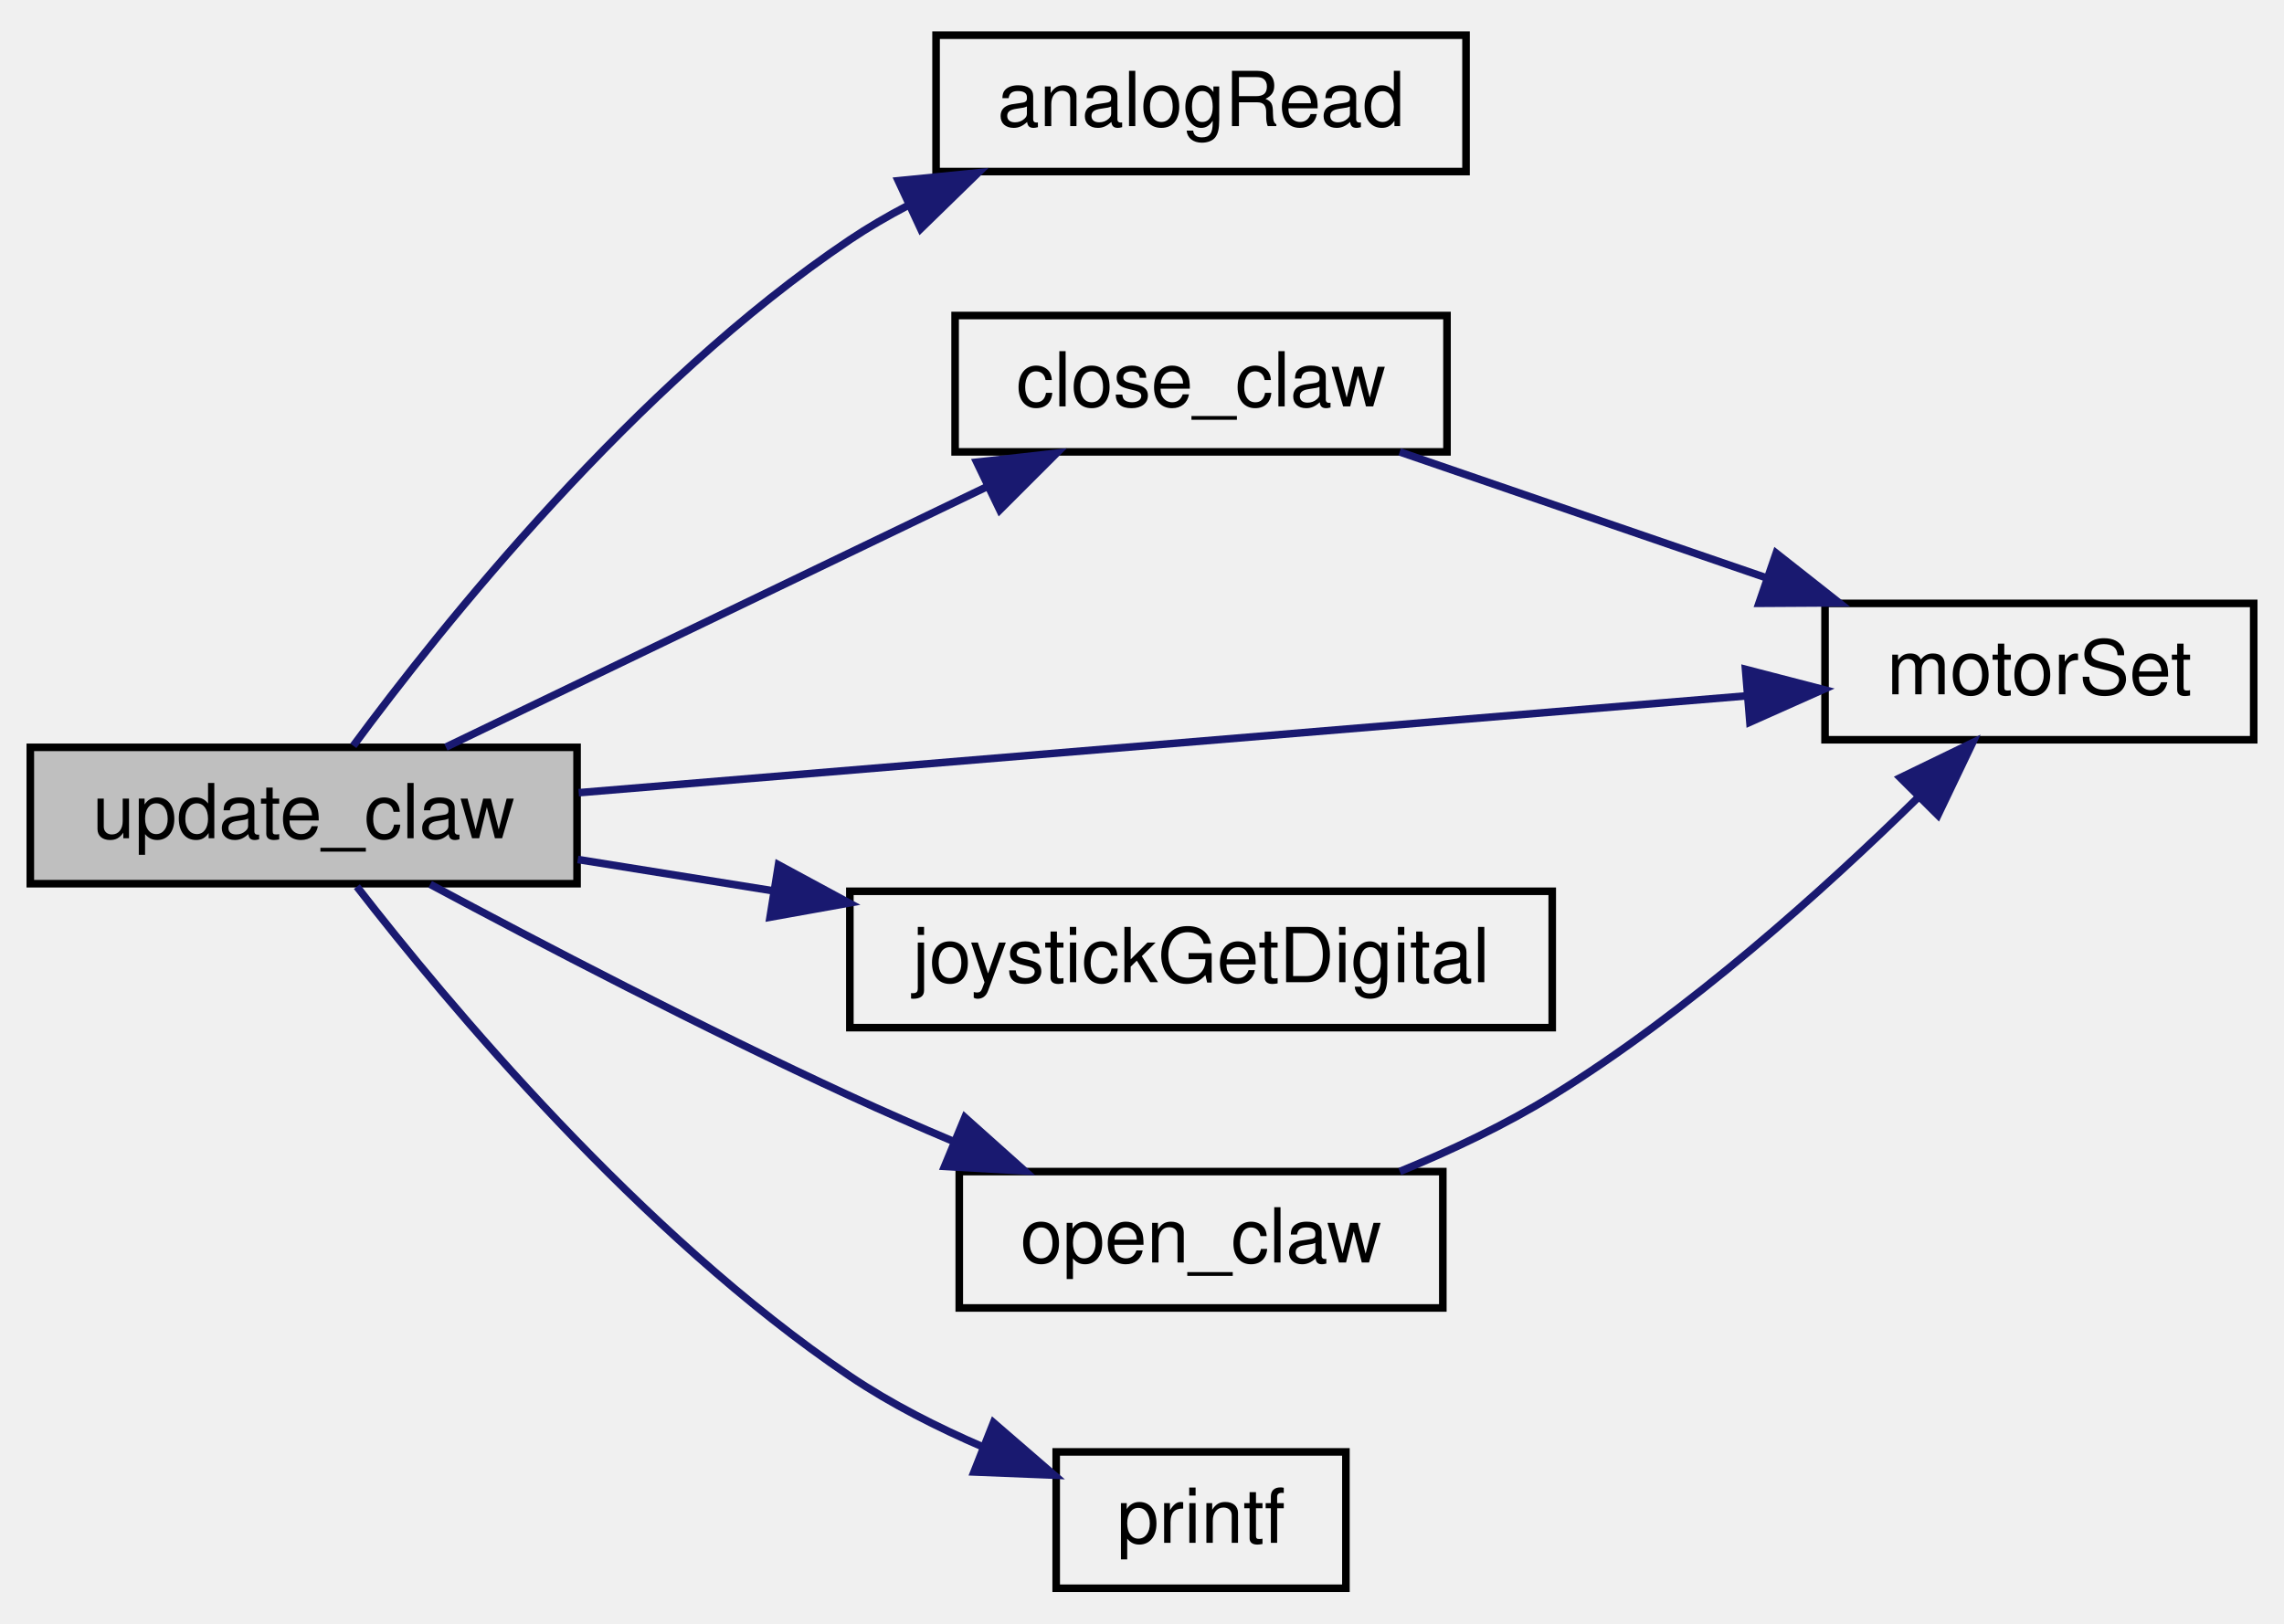
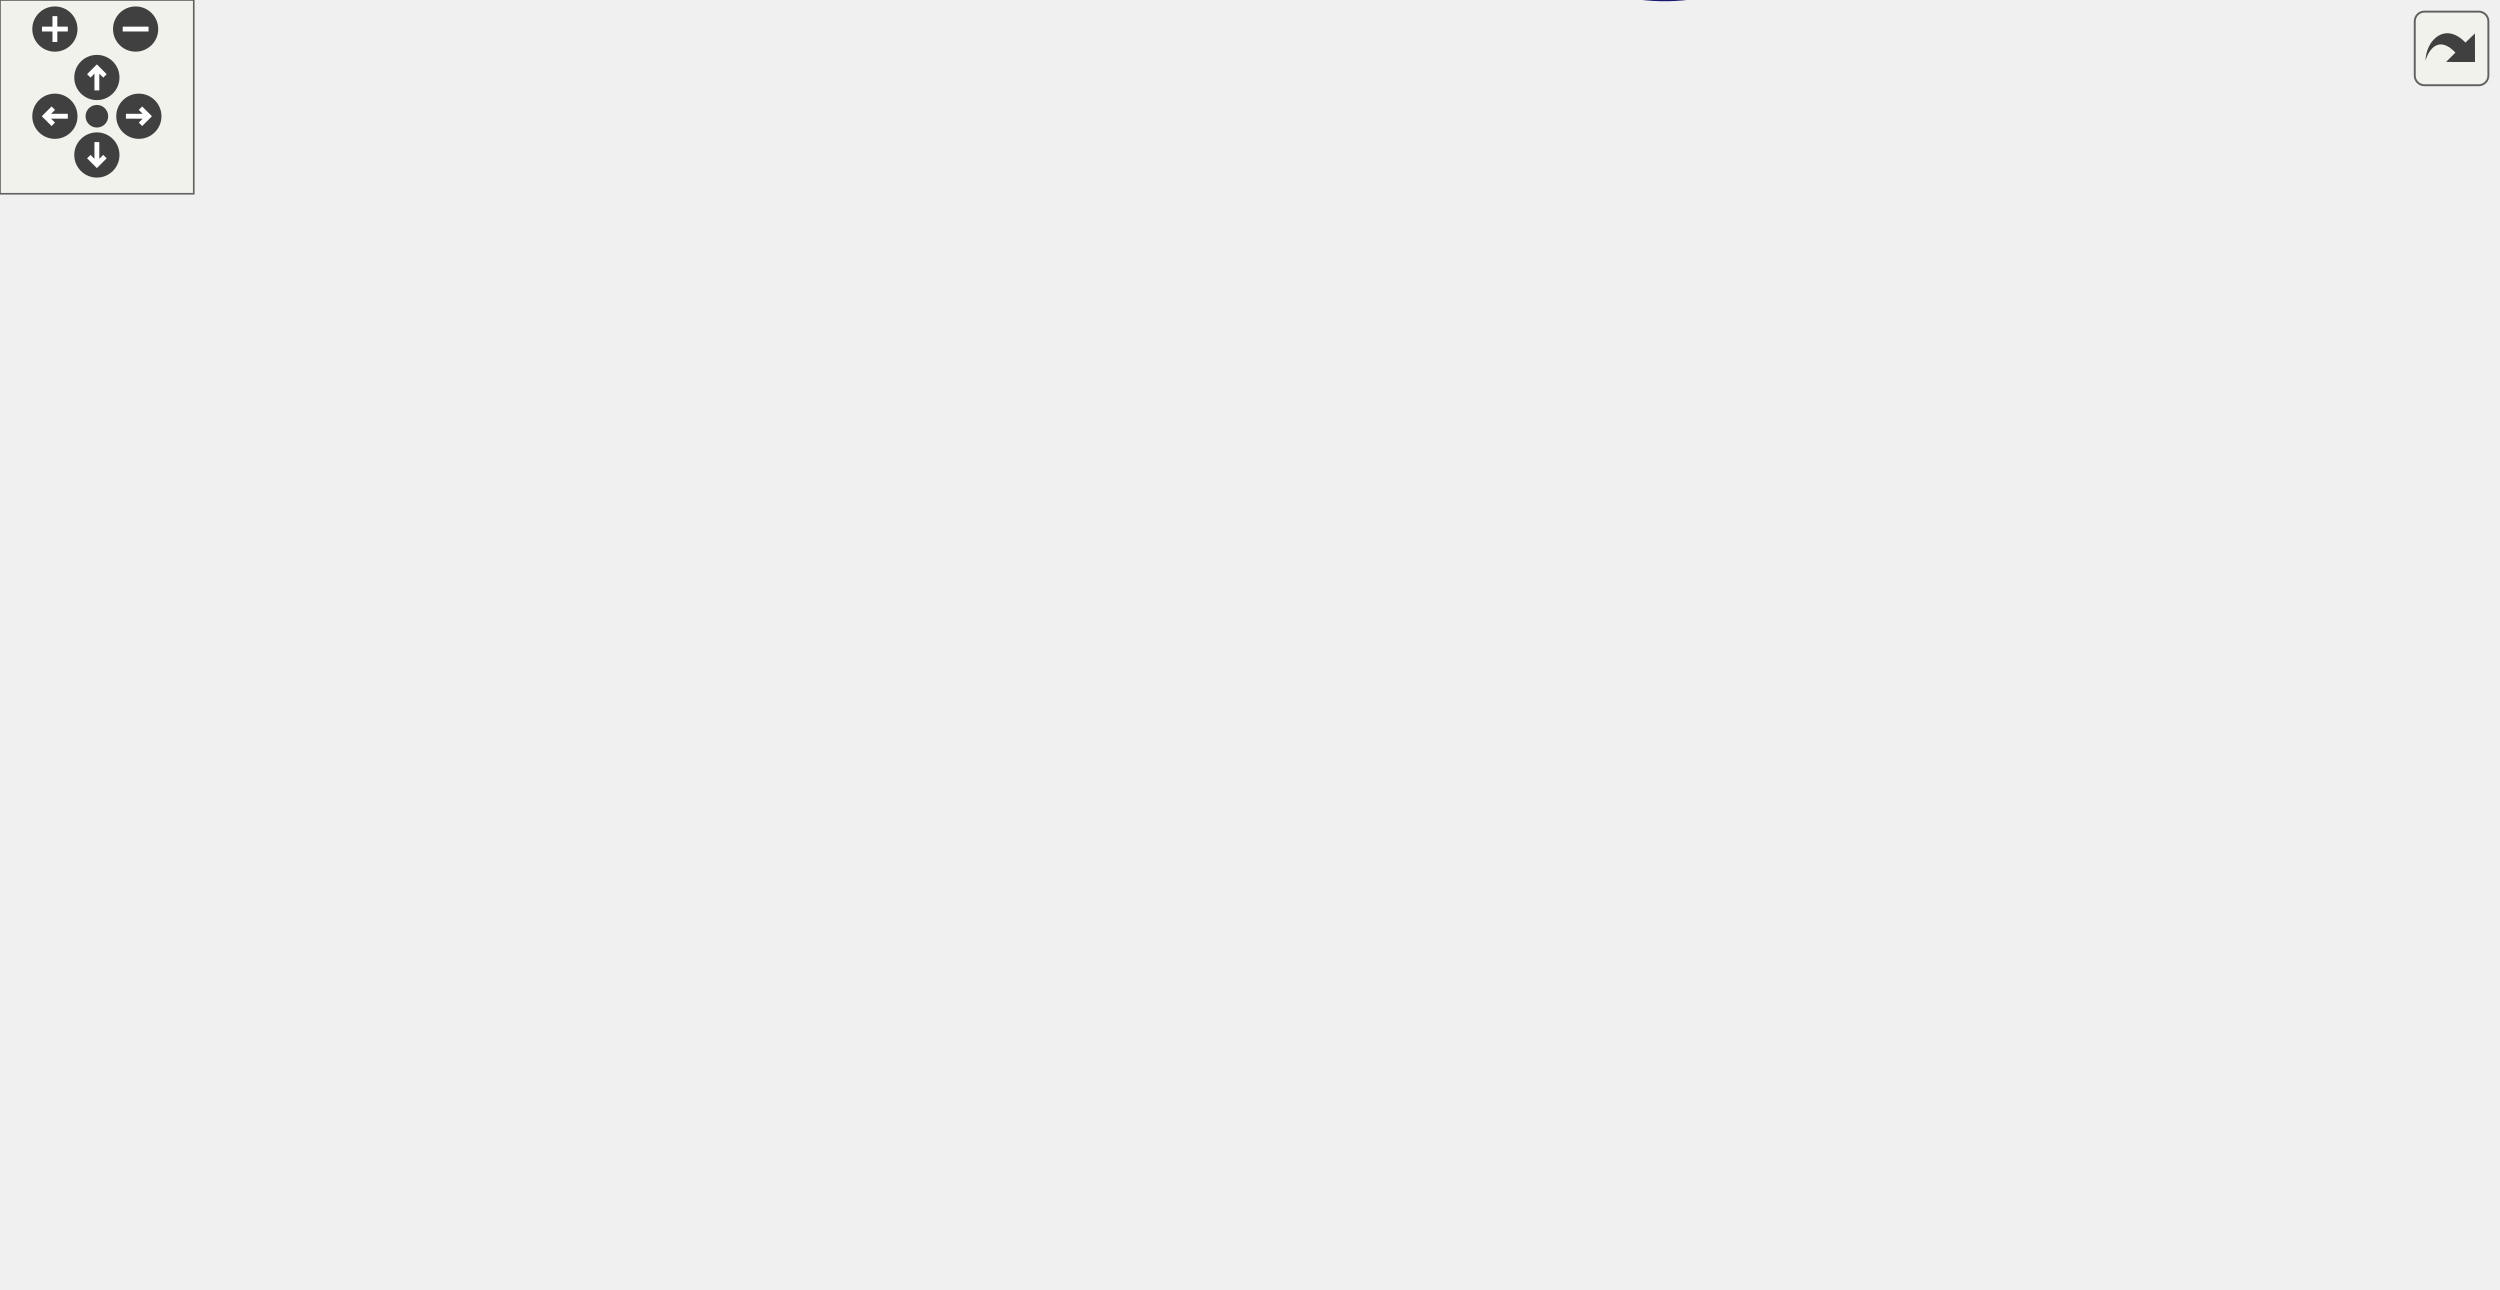
- <svg xmlns="http://www.w3.org/2000/svg" xmlns:xlink="http://www.w3.org/1999/xlink" width="301pt" height="214pt" viewBox="0.00 0.00 301.41 214.00">
-   <g id="graph0" class="graph" transform="scale(1 1) rotate(0) translate(4 210)">
-     <g id="node1" class="node">
-       <polygon fill="#bfbfbf" stroke="#000000" points="0,-93.5 0,-111.5 72.152,-111.5 72.152,-93.5 0,-93.5" />
-       <text text-anchor="middle" x="36.076" y="-99.5" font-family="Helvetica,sans-Serif" font-size="10.00" fill="#000000">update_claw</text>
-     </g>
-     <g id="node2" class="node">
-       <g id="a_node2">
-         <a xlink:href="_a_p_i_8h.html#a5da86064604c539c2b6a5e2993289108" target="_top" xlink:title="analogRead">
-           <polygon fill="none" stroke="#000000" points="119.529,-187.5 119.529,-205.5 189.465,-205.5 189.465,-187.5 119.529,-187.5" />
-           <text text-anchor="middle" x="154.497" y="-193.5" font-family="Helvetica,sans-Serif" font-size="10.00" fill="#000000">analogRead</text>
-         </a>
-       </g>
-     </g>
-     <g id="edge1" class="edge">
-       <path fill="none" stroke="#191970" d="M42.623,-111.705C54.202,-127.391 79.768,-159.446 108.152,-178.5 110.571,-180.124 113.158,-181.632 115.826,-183.027" />
-       <polygon fill="#191970" stroke="#191970" points="114.542,-186.29 125.085,-187.339 117.497,-179.945 114.542,-186.29" />
-     </g>
-     <g id="node3" class="node">
-       <g id="a_node3">
-         <a xlink:href="claw_8c.html#ac42dd40dbb37219295286859c6b068c2" target="_top" xlink:title="close_claw">
-           <polygon fill="none" stroke="#000000" points="122.041,-150.5 122.041,-168.5 186.953,-168.5 186.953,-150.5 122.041,-150.5" />
-           <text text-anchor="middle" x="154.497" y="-156.5" font-family="Helvetica,sans-Serif" font-size="10.00" fill="#000000">close_claw</text>
-         </a>
-       </g>
-     </g>
-     <g id="edge2" class="edge">
-       <path fill="none" stroke="#191970" d="M54.84,-111.532C74.042,-120.774 104.115,-135.25 126.207,-145.883" />
-       <polygon fill="#191970" stroke="#191970" points="124.9,-149.138 135.429,-150.322 127.936,-142.831 124.9,-149.138" />
-     </g>
-     <g id="node4" class="node">
-       <g id="a_node4">
-         <a xlink:href="_a_p_i_8h.html#a03c5b04b472d024281f62d7af8854a8e" target="_top" xlink:title="motorSet">
-           <polygon fill="none" stroke="#000000" points="236.842,-112.5 236.842,-130.5 293.413,-130.5 293.413,-112.5 236.842,-112.5" />
-           <text text-anchor="middle" x="265.127" y="-118.5" font-family="Helvetica,sans-Serif" font-size="10.00" fill="#000000">motorSet</text>
-         </a>
-       </g>
-     </g>
-     <g id="edge5" class="edge">
-       <path fill="none" stroke="#191970" d="M72.37,-105.511C114.44,-109 183.487,-114.728 226.518,-118.297" />
-       <polygon fill="#191970" stroke="#191970" points="226.347,-121.795 236.602,-119.134 226.925,-114.819 226.347,-121.795" />
-     </g>
-     <g id="node5" class="node">
-       <g id="a_node5">
-         <a xlink:href="_a_p_i_8h.html#a792f1a80c62a63e764cf64aabf95db92" target="_top" xlink:title="joystickGetDigital">
-           <polygon fill="none" stroke="#000000" points="108.152,-74.5 108.152,-92.5 200.842,-92.5 200.842,-74.5 108.152,-74.5" />
-           <text text-anchor="middle" x="154.497" y="-80.5" font-family="Helvetica,sans-Serif" font-size="10.00" fill="#000000">joystickGetDigital</text>
-         </a>
-       </g>
-     </g>
-     <g id="edge4" class="edge">
-       <path fill="none" stroke="#191970" d="M72.25,-96.696C80.454,-95.38 89.356,-93.951 98.173,-92.537" />
-       <polygon fill="#191970" stroke="#191970" points="98.731,-95.992 108.05,-90.952 97.622,-89.081 98.731,-95.992" />
-     </g>
-     <g id="node6" class="node">
-       <g id="a_node6">
-         <a xlink:href="claw_8c.html#a03023ca28f671b9fa7bac07782ccd8c1" target="_top" xlink:title="open_claw">
-           <polygon fill="none" stroke="#000000" points="122.591,-37.5 122.591,-55.5 186.403,-55.5 186.403,-37.5 122.591,-37.5" />
-           <text text-anchor="middle" x="154.497" y="-43.5" font-family="Helvetica,sans-Serif" font-size="10.00" fill="#000000">open_claw</text>
-         </a>
-       </g>
-     </g>
-     <g id="edge6" class="edge">
-       <path fill="none" stroke="#191970" d="M52.77,-93.417C67.251,-85.662 88.862,-74.386 108.152,-65.5 112.561,-63.469 117.249,-61.421 121.887,-59.459" />
-       <polygon fill="#191970" stroke="#191970" points="123.331,-62.65 131.228,-55.588 120.65,-56.183 123.331,-62.65" />
-     </g>
-     <g id="node7" class="node">
-       <g id="a_node7">
-         <a xlink:href="_a_p_i_8h.html#a403c82418e475fa4a8273719e6a7f3e6" target="_top" xlink:title="printf">
-           <polygon fill="none" stroke="#000000" points="135.381,-.5 135.381,-18.5 173.613,-18.5 173.613,-.5 135.381,-.5" />
-           <text text-anchor="middle" x="154.497" y="-6.5" font-family="Helvetica,sans-Serif" font-size="10.00" fill="#000000">printf</text>
-         </a>
-       </g>
-     </g>
-     <g id="edge8" class="edge">
-       <path fill="none" stroke="#191970" d="M43.095,-93.114C54.984,-77.771 80.505,-47.164 108.152,-28.5 113.544,-24.86 119.743,-21.725 125.816,-19.11" />
-       <polygon fill="#191970" stroke="#191970" points="127.108,-22.363 135.122,-15.432 124.535,-15.853 127.108,-22.363" />
-     </g>
-     <g id="edge3" class="edge">
-       <path fill="none" stroke="#191970" d="M180.715,-150.494C195.213,-145.514 213.44,-139.254 229.243,-133.826" />
-       <polygon fill="#191970" stroke="#191970" points="230.394,-137.131 238.714,-130.572 228.12,-130.511 230.394,-137.131" />
-     </g>
-     <g id="edge7" class="edge">
-       <path fill="none" stroke="#191970" d="M180.728,-55.511C187.499,-58.3 194.625,-61.664 200.842,-65.5 218.821,-76.594 236.736,-92.725 249.069,-104.829" />
-       <polygon fill="#191970" stroke="#191970" points="246.777,-107.487 256.312,-112.107 251.739,-102.55 246.777,-107.487" />
+ <svg xmlns="http://www.w3.org/2000/svg" xmlns:xlink="http://www.w3.org/1999/xlink" id="main" version="1.1" xml:space="preserve">
+   <style type="text/css">
+ .edge:hover path { stroke: red; }
+ .edge:hover polygon { stroke: red; fill: red; }
+ </style>
+   <defs>
+     <circle id="rim" cx="0" cy="0" r="7" />
+     <circle id="rim2" cx="0" cy="0" r="3.5" />
+     <g id="zoomPlus">
+       <use xlink:href="#rim" fill="#404040">
+         <set attributeName="fill" to="#808080" begin="zoomplus.mouseover" end="zoomplus.mouseout" />
+       </use>
+       <path d="M-4,0h8M0,-4v8" fill="none" stroke="white" stroke-width="1.5" pointer-events="none" />
+     </g>
+     <g id="zoomMin">
+       <use xlink:href="#rim" fill="#404040">
+         <set attributeName="fill" to="#808080" begin="zoomminus.mouseover" end="zoomminus.mouseout" />
+       </use>
+       <path d="M-4,0h8" fill="none" stroke="white" stroke-width="1.5" pointer-events="none" />
+     </g>
+     <g id="dirArrow">
+       <path fill="none" stroke="white" stroke-width="1.5" d="M0,-3.0v7 M-2.5,-0.5L0,-3.0L2.5,-0.5" />
+     </g>
+     <g id="resetDef">
+       <use xlink:href="#rim2" fill="#404040">
+         <set attributeName="fill" to="#808080" begin="reset.mouseover" end="reset.mouseout" />
+       </use>
+     </g>
+   </defs>
+   <svg id="graph" class="graph">
+     <g id="viewport">
+       <g id="node1" class="node">
+         <polygon fill="#bfbfbf" stroke="#000000" points="0,-150.542 0,-168.542 72.152,-168.542 72.152,-150.542 0,-150.542" />
+         <text text-anchor="middle" x="36.076" y="-156.542" font-family="Helvetica,sans-Serif" font-size="10.00" fill="#000000">update_claw</text>
+       </g>
+       <g id="node2" class="node">
+         <g id="a_node2">
+           <a xlink:href="_a_p_i_8h.html#a5da86064604c539c2b6a5e2993289108" target="_top" xlink:title="analogRead">
+             <polygon fill="none" stroke="#000000" points="119.529,-225.542 119.529,-243.542 189.465,-243.542 189.465,-225.542 119.529,-225.542" />
+             <text text-anchor="middle" x="154.497" y="-231.542" font-family="Helvetica,sans-Serif" font-size="10.00" fill="#000000">analogRead</text>
+           </a>
+         </g>
+       </g>
+       <g id="edge1" class="edge">
+         <path fill="none" stroke="#191970" d="M45.654,-168.676C58.854,-180.884 83.783,-202.595 108.152,-216.542 111.165,-218.266 114.376,-219.893 117.647,-221.41" />
+         <polygon fill="#191970" stroke="#191970" points="116.343,-224.659 126.913,-225.387 119.103,-218.227 116.343,-224.659" />
+       </g>
+       <g id="node3" class="node">
+         <g id="a_node3">
+           <a xlink:href="claw_8c.html#ac42dd40dbb37219295286859c6b068c2" target="_top" xlink:title="close_claw">
+             <polygon fill="none" stroke="#000000" points="122.041,-112.542 122.041,-130.542 186.953,-130.542 186.953,-112.542 122.041,-112.542" />
+             <text text-anchor="middle" x="154.497" y="-118.542" font-family="Helvetica,sans-Serif" font-size="10.00" fill="#000000">close_claw</text>
+           </a>
+         </g>
+       </g>
+       <g id="edge2" class="edge">
+         <path fill="none" stroke="#191970" d="M64.14,-150.536C79.806,-145.509 99.538,-139.177 116.564,-133.714" />
+         <polygon fill="#191970" stroke="#191970" points="117.772,-137.002 126.224,-130.614 115.633,-130.337 117.772,-137.002" />
+       </g>
+       <g id="node4" class="node">
+         <g id="a_node4">
+           <a xlink:href="slew_8h.html#a9f8b8ae577ef938622024545711f0151" target="_top" xlink:title="set_motor_immediate">
+             <polygon fill="none" stroke="#000000" points="236.842,-150.542 236.842,-168.542 348.994,-168.542 348.994,-150.542 236.842,-150.542" />
+             <text text-anchor="middle" x="292.918" y="-156.542" font-family="Helvetica,sans-Serif" font-size="10.00" fill="#000000">set_motor_immediate</text>
+           </a>
+         </g>
+       </g>
+       <g id="edge28" class="edge">
+         <path fill="none" stroke="#191970" d="M72.331,-159.542C112.221,-159.542 177.188,-159.542 226.31,-159.542" />
+         <polygon fill="#191970" stroke="#191970" points="226.537,-163.042 236.537,-159.542 226.537,-156.042 226.537,-163.042" />
+       </g>
+       <g id="node20" class="node">
+         <g id="a_node20">
+           <a xlink:href="_a_p_i_8h.html#a792f1a80c62a63e764cf64aabf95db92" target="_top" xlink:title="joystickGetDigital">
+             <polygon fill="none" stroke="#000000" points="108.152,-75.542 108.152,-93.542 200.842,-93.542 200.842,-75.542 108.152,-75.542" />
+             <text text-anchor="middle" x="154.497" y="-81.542" font-family="Helvetica,sans-Serif" font-size="10.00" fill="#000000">joystickGetDigital</text>
+           </a>
+         </g>
+       </g>
+       <g id="edge25" class="edge">
+         <path fill="none" stroke="#191970" d="M45.654,-150.407C58.854,-138.2 83.783,-116.488 108.152,-102.542 111.165,-100.817 114.376,-99.191 117.647,-97.673" />
+         <polygon fill="#191970" stroke="#191970" points="119.103,-100.857 126.913,-93.697 116.343,-94.424 119.103,-100.857" />
+       </g>
+       <g id="node21" class="node">
+         <g id="a_node21">
+           <a xlink:href="claw_8c.html#a03023ca28f671b9fa7bac07782ccd8c1" target="_top" xlink:title="open_claw">
+             <polygon fill="none" stroke="#000000" points="122.591,-188.542 122.591,-206.542 186.403,-206.542 186.403,-188.542 122.591,-188.542" />
+             <text text-anchor="middle" x="154.497" y="-194.542" font-family="Helvetica,sans-Serif" font-size="10.00" fill="#000000">open_claw</text>
+           </a>
+         </g>
+       </g>
+       <g id="edge26" class="edge">
+         <path fill="none" stroke="#191970" d="M64.14,-168.547C79.806,-173.574 99.538,-179.906 116.564,-185.369" />
+         <polygon fill="#191970" stroke="#191970" points="115.633,-188.746 126.224,-188.469 117.772,-182.081 115.633,-188.746" />
+       </g>
+       <g id="edge3" class="edge">
+         <path fill="none" stroke="#191970" d="M187.301,-130.547C206.04,-135.692 229.758,-142.203 249.968,-147.751" />
+         <polygon fill="#191970" stroke="#191970" points="249.3,-151.197 259.87,-150.469 251.153,-144.447 249.3,-151.197" />
+       </g>
+       <g id="node5" class="node">
+         <g id="a_node5">
+           <a xlink:href="log_8h.html#af3668f40d1ad1b4f3418869ac9a31f34" target="_top" xlink:title="prints a info message ">
+             <polygon fill="none" stroke="#000000" points="390.265,-320.542 390.265,-338.542 434.073,-338.542 434.073,-320.542 390.265,-320.542" />
+             <text text-anchor="middle" x="412.169" y="-326.542" font-family="Helvetica,sans-Serif" font-size="10.00" fill="#000000">debug</text>
+           </a>
+         </g>
+       </g>
+       <g id="edge4" class="edge">
+         <path fill="none" stroke="#191970" d="M297.505,-168.694C309.746,-192.638 344.99,-258.526 384.994,-305.542 387.278,-308.226 389.864,-310.885 392.509,-313.4" />
+         <polygon fill="#191970" stroke="#191970" points="390.584,-316.372 400.384,-320.4 395.235,-311.14 390.584,-316.372" />
+       </g>
+       <g id="node7" class="node">
+         <g id="a_node7">
+           <a xlink:href="slew_8c.html#a321758941d88b75783955c819bb75005" target="_top" xlink:title="Initializes the slew rate controller. ">
+             <polygon fill="none" stroke="#000000" points="384.994,-150.542 384.994,-168.542 439.344,-168.542 439.344,-150.542 384.994,-150.542" />
+             <text text-anchor="middle" x="412.169" y="-156.542" font-family="Helvetica,sans-Serif" font-size="10.00" fill="#000000">init_slew</text>
+           </a>
+         </g>
+       </g>
+       <g id="edge6" class="edge">
+         <path fill="none" stroke="#191970" d="M349.052,-159.542C357.704,-159.542 366.456,-159.542 374.573,-159.542" />
+         <polygon fill="#191970" stroke="#191970" points="374.817,-163.042 384.817,-159.542 374.817,-156.042 374.817,-163.042" />
+       </g>
+       <g id="node17" class="node">
+         <g id="a_node17">
+           <a xlink:href="_a_p_i_8h.html#a8b51124628d2a7741738d48551d1e8ee" target="_top" xlink:title="mutexTake">
+             <polygon fill="none" stroke="#000000" points="588.491,-193.542 588.491,-211.542 652.846,-211.542 652.846,-193.542 588.491,-193.542" />
+             <text text-anchor="middle" x="620.668" y="-199.542" font-family="Helvetica,sans-Serif" font-size="10.00" fill="#000000">mutexTake</text>
+           </a>
+         </g>
+       </g>
+       <g id="edge23" class="edge">
+         <path fill="none" stroke="#191970" d="M308.845,-168.606C339.746,-185.61 410.507,-221.734 475.344,-234.542 508.981,-241.187 519.025,-242.005 552.491,-234.542 568.152,-231.049 584.465,-223.552 597.206,-216.691" />
+         <polygon fill="#191970" stroke="#191970" points="599.18,-219.597 606.183,-211.647 595.751,-213.495 599.18,-219.597" />
+       </g>
+       <g id="node18" class="node">
+         <g id="a_node18">
+           <a xlink:href="_a_p_i_8h.html#afe171a08d22de18fc2ab604b2364959f" target="_top" xlink:title="mutexGive">
+             <polygon fill="none" stroke="#000000" points="588.772,-94.542 588.772,-112.542 652.565,-112.542 652.565,-94.542 588.772,-94.542" />
+             <text text-anchor="middle" x="620.668" y="-100.542" font-family="Helvetica,sans-Serif" font-size="10.00" fill="#000000">mutexGive</text>
+           </a>
+         </g>
+       </g>
+       <g id="edge24" class="edge">
+         <path fill="none" stroke="#191970" d="M309.346,-150.335C340.526,-133.45 410.937,-98.108 475.344,-85.542 508.997,-78.976 518.489,-81.129 552.491,-85.542 562.583,-86.852 573.309,-89.209 583.193,-91.795" />
+         <polygon fill="#191970" stroke="#191970" points="582.557,-95.25 593.128,-94.538 584.42,-88.502 582.557,-95.25" />
+       </g>
+       <g id="node19" class="node">
+         <g id="a_node19">
+           <a xlink:href="_a_p_i_8h.html#a03c5b04b472d024281f62d7af8854a8e" target="_top" xlink:title="motorSet">
+             <polygon fill="none" stroke="#000000" points="592.383,-57.542 592.383,-75.542 648.954,-75.542 648.954,-57.542 592.383,-57.542" />
+             <text text-anchor="middle" x="620.668" y="-63.542" font-family="Helvetica,sans-Serif" font-size="10.00" fill="#000000">motorSet</text>
+           </a>
+         </g>
+       </g>
+       <g id="edge22" class="edge">
+         <path fill="none" stroke="#191970" d="M299.981,-150.37C322.108,-122.49 393.513,-38.865 475.344,-9.542 507.622,2.025 520.994,4.006 552.491,-9.542 573.862,-18.734 570.298,-33.042 588.491,-47.542 590.489,-49.134 592.633,-50.686 594.832,-52.172" />
+         <polygon fill="#191970" stroke="#191970" points="593.052,-55.187 603.385,-57.526 596.766,-49.254 593.052,-55.187" />
+       </g>
+       <g id="node6" class="node">
+         <g id="a_node6">
+           <a xlink:href="_a_p_i_8h.html#a403c82418e475fa4a8273719e6a7f3e6" target="_top" xlink:title="printf">
+             <polygon fill="none" stroke="#000000" points="711.915,-192.542 711.915,-210.542 750.146,-210.542 750.146,-192.542 711.915,-192.542" />
+             <text text-anchor="middle" x="731.03" y="-198.542" font-family="Helvetica,sans-Serif" font-size="10.00" fill="#000000">printf</text>
+           </a>
+         </g>
+       </g>
+       <g id="edge5" class="edge">
+         <path fill="none" stroke="#191970" d="M434.151,-326.54C477.8,-319.943 577.677,-301.635 652.846,-263.542 676.314,-251.649 699.455,-232.045 714.396,-218.066" />
+         <polygon fill="#191970" stroke="#191970" points="717.008,-220.411 721.804,-210.963 712.163,-215.358 717.008,-220.411" />
+       </g>
+       <g id="node8" class="node">
+         <g id="a_node8">
+           <a xlink:href="log_8h.html#a0bec2cf5fff7f607bc510b74aba9887c" target="_top" xlink:title="prints a warning message and displays on lcd. Only will print and display if log_level is greater tha...">
+             <polygon fill="none" stroke="#000000" points="488.408,-19.542 488.408,-37.542 539.427,-37.542 539.427,-19.542 488.408,-19.542" />
+             <text text-anchor="middle" x="513.918" y="-25.542" font-family="Helvetica,sans-Serif" font-size="10.00" fill="#000000">warning</text>
+           </a>
+         </g>
+       </g>
+       <g id="edge7" class="edge">
+         <path fill="none" stroke="#191970" d="M419.163,-150.538C435.935,-128.943 478.676,-73.915 500.561,-45.738" />
+         <polygon fill="#191970" stroke="#191970" points="503.505,-47.654 506.875,-37.609 497.977,-43.36 503.505,-47.654" />
+       </g>
+       <g id="node12" class="node">
+         <g id="a_node12">
+           <a xlink:href="_a_p_i_8h.html#a8966c541f3e9565aea1289f0d2f2cf43" target="_top" xlink:title="motorStopAll">
+             <polygon fill="none" stroke="#000000" points="477.294,-132.542 477.294,-150.542 550.54,-150.542 550.54,-132.542 477.294,-132.542" />
+             <text text-anchor="middle" x="513.918" y="-138.542" font-family="Helvetica,sans-Serif" font-size="10.00" fill="#000000">motorStopAll</text>
+           </a>
+         </g>
+       </g>
+       <g id="edge12" class="edge">
+         <path fill="none" stroke="#191970" d="M439.436,-154.718C447.909,-153.219 457.504,-151.522 466.921,-149.856" />
+         <polygon fill="#191970" stroke="#191970" points="467.771,-153.26 477.009,-148.071 466.552,-146.367 467.771,-153.26" />
+       </g>
+       <g id="node13" class="node">
+         <g id="a_node13">
+           <a xlink:href="log_8h.html#a1606d750e1bb8de9f9e917172bba3382" target="_top" xlink:title="prints a info message ">
+             <polygon fill="none" stroke="#000000" points="604.607,-235.542 604.607,-253.542 636.73,-253.542 636.73,-235.542 604.607,-235.542" />
+             <text text-anchor="middle" x="620.668" y="-241.542" font-family="Helvetica,sans-Serif" font-size="10.00" fill="#000000">info</text>
+           </a>
+         </g>
+       </g>
+       <g id="edge13" class="edge">
+         <path fill="none" stroke="#191970" d="M416.711,-168.745C425.453,-185.318 446.349,-219.823 475.344,-234.542 513.102,-253.709 563.636,-252.081 594.082,-248.661" />
+         <polygon fill="#191970" stroke="#191970" points="594.851,-252.091 604.328,-247.355 593.966,-245.148 594.851,-252.091" />
+       </g>
+       <g id="node14" class="node">
+         <g id="a_node14">
+           <a xlink:href="_a_p_i_8h.html#aecd027ce8f8b52a765735e9eb5b202b3" target="_top" xlink:title="mutexCreate">
+             <polygon fill="none" stroke="#000000" points="477.294,-206.542 477.294,-224.542 550.54,-224.542 550.54,-206.542 477.294,-206.542" />
+             <text text-anchor="middle" x="513.918" y="-212.542" font-family="Helvetica,sans-Serif" font-size="10.00" fill="#000000">mutexCreate</text>
+           </a>
+         </g>
+       </g>
+       <g id="edge15" class="edge">
+         <path fill="none" stroke="#191970" d="M426.473,-168.735C439.118,-176.719 458.17,-188.402 475.344,-197.542 478.214,-199.069 481.237,-200.604 484.276,-202.097" />
+         <polygon fill="#191970" stroke="#191970" points="482.769,-205.256 493.301,-206.408 485.786,-198.94 482.769,-205.256" />
+       </g>
+       <g id="node15" class="node">
+         <g id="a_node15">
+           <a xlink:href="_a_p_i_8h.html#ab05a241d6d1fd98b1ceb4665db678156" target="_top" xlink:title="taskRunLoop">
+             <polygon fill="none" stroke="#000000" points="476.452,-169.542 476.452,-187.542 551.383,-187.542 551.383,-169.542 476.452,-169.542" />
+             <text text-anchor="middle" x="513.918" y="-175.542" font-family="Helvetica,sans-Serif" font-size="10.00" fill="#000000">taskRunLoop</text>
+           </a>
+         </g>
+       </g>
+       <g id="edge16" class="edge">
+         <path fill="none" stroke="#191970" d="M439.436,-164.633C447.736,-166.183 457.113,-167.934 466.345,-169.658" />
+         <polygon fill="#191970" stroke="#191970" points="465.774,-173.112 476.247,-171.507 467.059,-166.231 465.774,-173.112" />
+       </g>
+       <g id="node16" class="node">
+         <g id="a_node16">
+           <a xlink:href="slew_8c.html#a807a87c5df438fde21c1e8213906695b" target="_top" xlink:title="Closes the distance between the desired motor value and the current motor value by half for each moto...">
+             <polygon fill="none" stroke="#000000" points="475.344,-95.542 475.344,-113.542 552.491,-113.542 552.491,-95.542 475.344,-95.542" />
+             <text text-anchor="middle" x="513.918" y="-101.542" font-family="Helvetica,sans-Serif" font-size="10.00" fill="#000000">updateMotors</text>
+           </a>
+         </g>
+       </g>
+       <g id="edge17" class="edge">
+         <path fill="none" stroke="#191970" d="M426.757,-150.475C439.423,-142.73 458.348,-131.459 475.344,-122.542 478.223,-121.031 481.252,-119.508 484.294,-118.021" />
+         <polygon fill="#191970" stroke="#191970" points="485.802,-121.18 493.324,-113.719 482.791,-114.86 485.802,-121.18" />
+       </g>
+       <g id="node9" class="node">
+         <g id="a_node9">
+           <a xlink:href="log_8c.html#afff22aff6749311a684a559cac3ac8bd" target="_top" xlink:title="log_info">
+             <polygon fill="none" stroke="#000000" points="595.154,-20.542 595.154,-38.542 646.183,-38.542 646.183,-20.542 595.154,-20.542" />
+             <text text-anchor="middle" x="620.668" y="-26.542" font-family="Helvetica,sans-Serif" font-size="10.00" fill="#000000">log_info</text>
+           </a>
+         </g>
+       </g>
+       <g id="edge8" class="edge">
+         <path fill="none" stroke="#191970" d="M539.487,-28.781C552.988,-28.908 569.781,-29.065 584.585,-29.204" />
+         <polygon fill="#191970" stroke="#191970" points="584.905,-32.707 594.938,-29.301 584.971,-25.707 584.905,-32.707" />
+       </g>
+       <g id="edge9" class="edge">
+         <path fill="none" stroke="#191970" d="M641.359,-38.719C645.491,-41.181 649.564,-44.126 652.846,-47.542 691.679,-87.97 715.491,-151.483 725.511,-182.801" />
+         <polygon fill="#191970" stroke="#191970" points="722.193,-183.919 728.482,-192.446 728.883,-181.858 722.193,-183.919" />
+       </g>
+       <g id="node10" class="node">
+         <g id="a_node10">
+           <a xlink:href="_a_p_i_8h.html#aab53a247d88151a6623c20fa1ea940b0" target="_top" xlink:title="lcdSetBacklight">
+             <polygon fill="none" stroke="#000000" points="688.846,-39.542 688.846,-57.542 773.215,-57.542 773.215,-39.542 688.846,-39.542" />
+             <text text-anchor="middle" x="731.03" y="-45.542" font-family="Helvetica,sans-Serif" font-size="10.00" fill="#000000">lcdSetBacklight</text>
+           </a>
+         </g>
+       </g>
+       <g id="edge10" class="edge">
+         <path fill="none" stroke="#191970" d="M646.265,-33.949C656.016,-35.627 667.518,-37.607 678.85,-39.558" />
+         <polygon fill="#191970" stroke="#191970" points="678.268,-43.01 688.717,-41.257 679.455,-36.111 678.268,-43.01" />
+       </g>
+       <g id="node11" class="node">
+         <g id="a_node11">
+           <a xlink:href="_a_p_i_8h.html#a5fa1d119fe3e836b5519f97eae7a1272" target="_top" xlink:title="lcdClear">
+             <polygon fill="none" stroke="#000000" points="704.69,-2.542 704.69,-20.542 757.37,-20.542 757.37,-2.542 704.69,-2.542" />
+             <text text-anchor="middle" x="731.03" y="-8.542" font-family="Helvetica,sans-Serif" font-size="10.00" fill="#000000">lcdClear</text>
+           </a>
+         </g>
+       </g>
+       <g id="edge11" class="edge">
+         <path fill="none" stroke="#191970" d="M646.265,-25.367C660.577,-23.033 678.659,-20.084 694.443,-17.509" />
+         <polygon fill="#191970" stroke="#191970" points="695.114,-20.946 704.42,-15.882 693.987,-14.037 695.114,-20.946" />
+       </g>
+       <g id="edge14" class="edge">
+         <path fill="none" stroke="#191970" d="M636.953,-238.197C654.138,-231.501 681.563,-220.816 702.379,-212.705" />
+         <polygon fill="#191970" stroke="#191970" points="703.657,-215.964 711.704,-209.072 701.116,-209.441 703.657,-215.964" />
+       </g>
+       <g id="edge20" class="edge">
+         <path fill="none" stroke="#191970" d="M534.343,-113.667C573.206,-131.03 657.875,-168.858 702.382,-188.743" />
+         <polygon fill="#191970" stroke="#191970" points="701.196,-192.046 711.754,-192.93 704.052,-185.655 701.196,-192.046" />
+       </g>
+       <g id="edge18" class="edge">
+         <path fill="none" stroke="#191970" d="M538.324,-113.58C543.303,-116.05 548.296,-119.034 552.491,-122.542 573.776,-140.338 570.072,-152.793 588.491,-173.542 592.485,-178.041 597.125,-182.56 601.617,-186.648" />
+         <polygon fill="#191970" stroke="#191970" points="599.544,-189.484 609.373,-193.441 604.157,-184.219 599.544,-189.484" />
+       </g>
+       <g id="edge19" class="edge">
+         <path fill="none" stroke="#191970" d="M552.759,-104.178C561.151,-104.099 570.061,-104.016 578.571,-103.936" />
+         <polygon fill="#191970" stroke="#191970" points="578.724,-107.435 588.691,-103.841 578.658,-100.435 578.724,-107.435" />
+       </g>
+       <g id="edge21" class="edge">
+         <path fill="none" stroke="#191970" d="M539.216,-95.536C553.074,-90.603 570.462,-84.414 585.61,-79.021" />
+         <polygon fill="#191970" stroke="#191970" points="586.934,-82.265 595.182,-75.614 584.587,-75.671 586.934,-82.265" />
+       </g>
+       <g id="edge27" class="edge">
+         <path fill="none" stroke="#191970" d="M186.601,-188.728C205.544,-183.528 229.753,-176.882 250.283,-171.246" />
+         <polygon fill="#191970" stroke="#191970" points="251.31,-174.594 260.026,-168.571 249.457,-167.844 251.31,-174.594" />
+       </g>
+     </g>
+   </svg>
+   <g id="navigator" transform="translate(0 0)" fill="#404254">
+     <rect fill="#f2f5e9" fill-opacity="0.5" stroke="#606060" stroke-width=".5" x="0" y="0" width="60" height="60" />
+     <use id="zoomplus" xlink:href="#zoomPlus" x="17" y="9" />
+     <use id="zoomminus" xlink:href="#zoomMin" x="42" y="9" />
+     <use id="reset" xlink:href="#resetDef" x="30" y="36" />
+     <g id="arrowUp" xlink:href="#dirArrow" transform="translate(30 24)">
+       <use xlink:href="#rim" fill="#404040">
+         <set attributeName="fill" to="#808080" begin="arrowUp.mouseover" end="arrowUp.mouseout" />
+       </use>
+       <path fill="none" stroke="white" stroke-width="1.5" d="M0,-3.0v7 M-2.5,-0.5L0,-3.0L2.5,-0.5" />
+     </g>
+     <g id="arrowRight" xlink:href="#dirArrow" transform="rotate(90) translate(36 -43)">
+       <use xlink:href="#rim" fill="#404040">
+         <set attributeName="fill" to="#808080" begin="arrowRight.mouseover" end="arrowRight.mouseout" />
+       </use>
+       <path fill="none" stroke="white" stroke-width="1.5" d="M0,-3.0v7 M-2.5,-0.5L0,-3.0L2.5,-0.5" />
+     </g>
+     <g id="arrowDown" xlink:href="#dirArrow" transform="rotate(180) translate(-30 -48)">
+       <use xlink:href="#rim" fill="#404040">
+         <set attributeName="fill" to="#808080" begin="arrowDown.mouseover" end="arrowDown.mouseout" />
+       </use>
+       <path fill="none" stroke="white" stroke-width="1.5" d="M0,-3.0v7 M-2.5,-0.5L0,-3.0L2.5,-0.5" />
+     </g>
+     <g id="arrowLeft" xlink:href="#dirArrow" transform="rotate(270) translate(-36 17)">
+       <use xlink:href="#rim" fill="#404040">
+         <set attributeName="fill" to="#808080" begin="arrowLeft.mouseover" end="arrowLeft.mouseout" />
+       </use>
+       <path fill="none" stroke="white" stroke-width="1.5" d="M0,-3.0v7 M-2.5,-0.5L0,-3.0L2.5,-0.5" />
    </g>
  </g>
+   <svg viewBox="0 0 15 15" width="100%" height="30px" preserveAspectRatio="xMaxYMin meet">
+     <g id="arrow_out" transform="scale(0.3 0.3)">
+       <a xlink:href="claw_8h_a0122b78972344264b8a276a559cfce4a_cgraph_org.svg" target="_base">
+         <rect id="button" ry="5" rx="5" y="6" x="6" height="38" width="38" fill="#f2f5e9" fill-opacity="0.5" stroke="#606060" stroke-width="1.0" />
+         <path id="arrow" d="M 11.5,31.437 C 11.94,20.098 22.043,11.323 32.159,21.979 L 37.069,17.246 C 37.069,17.246 37.088,32 37.088,32 L 22.16,31.978 C 22.16,31.978 26.998,27.14 26.998,27.14 C 18.529,18.264 13.292,25.23 11.5,31.437 z" style="fill:#404040;" />
+       </a>
+     </g>
+   </svg>
</svg>
